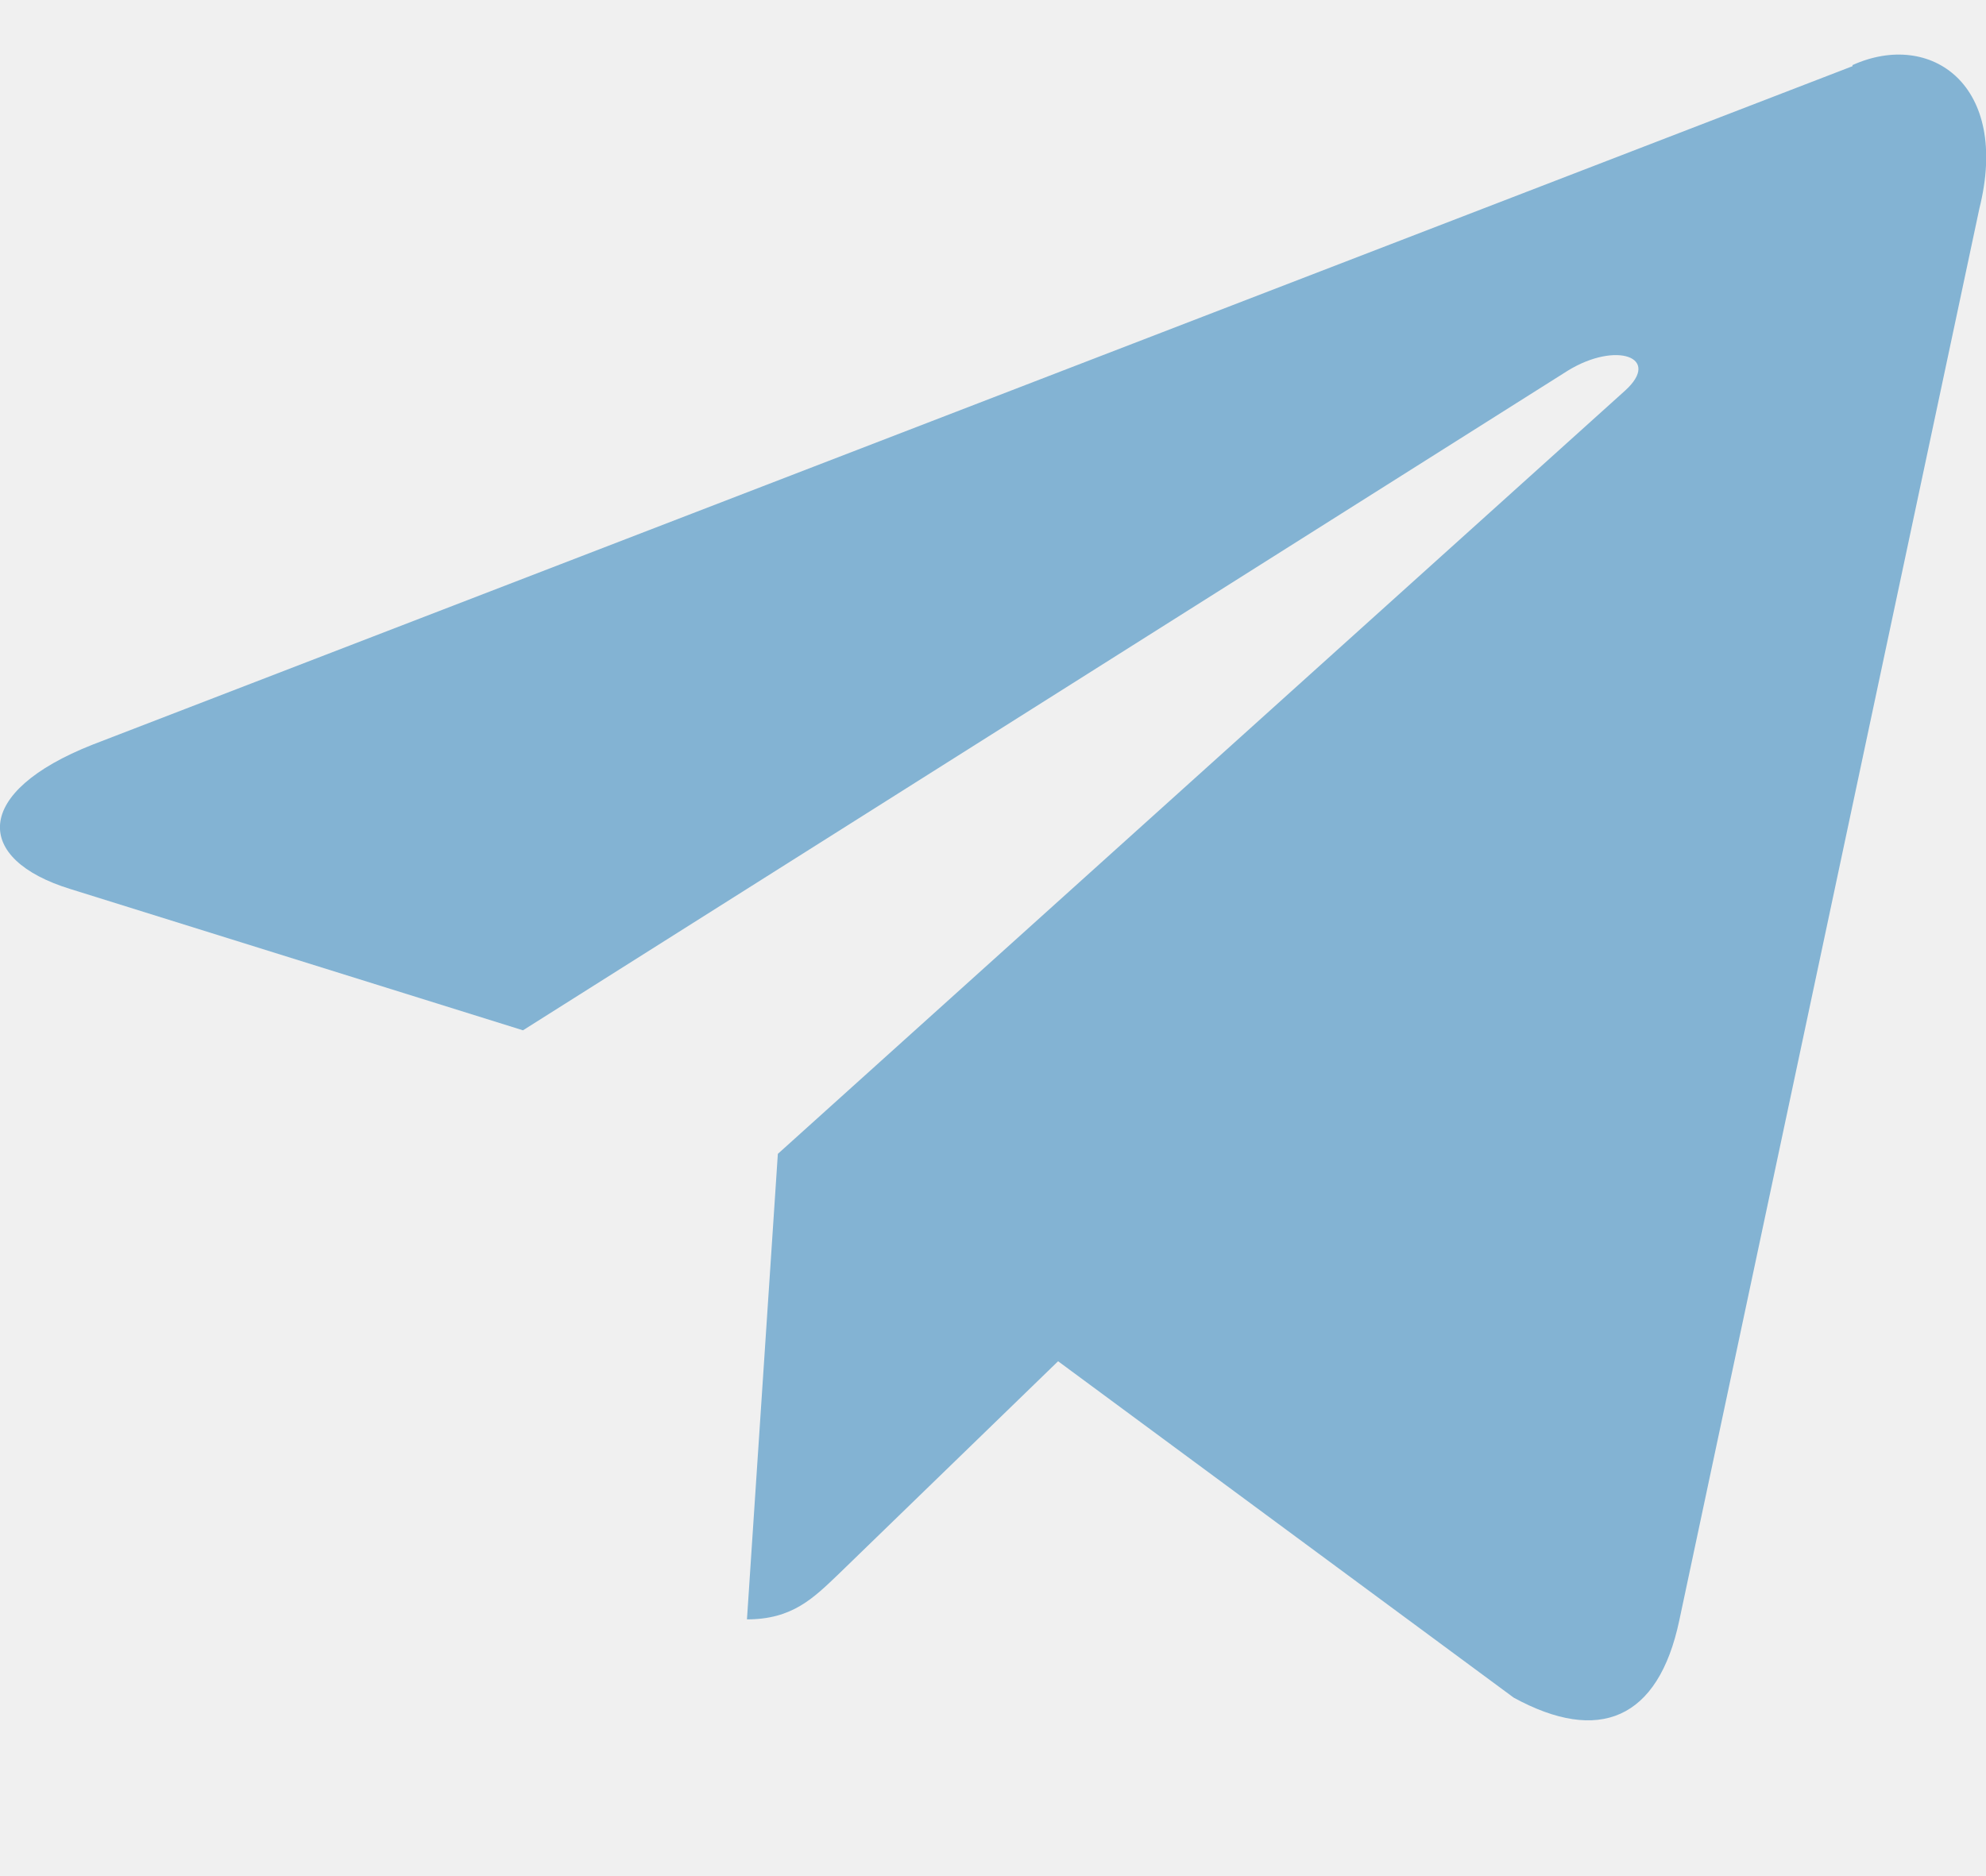
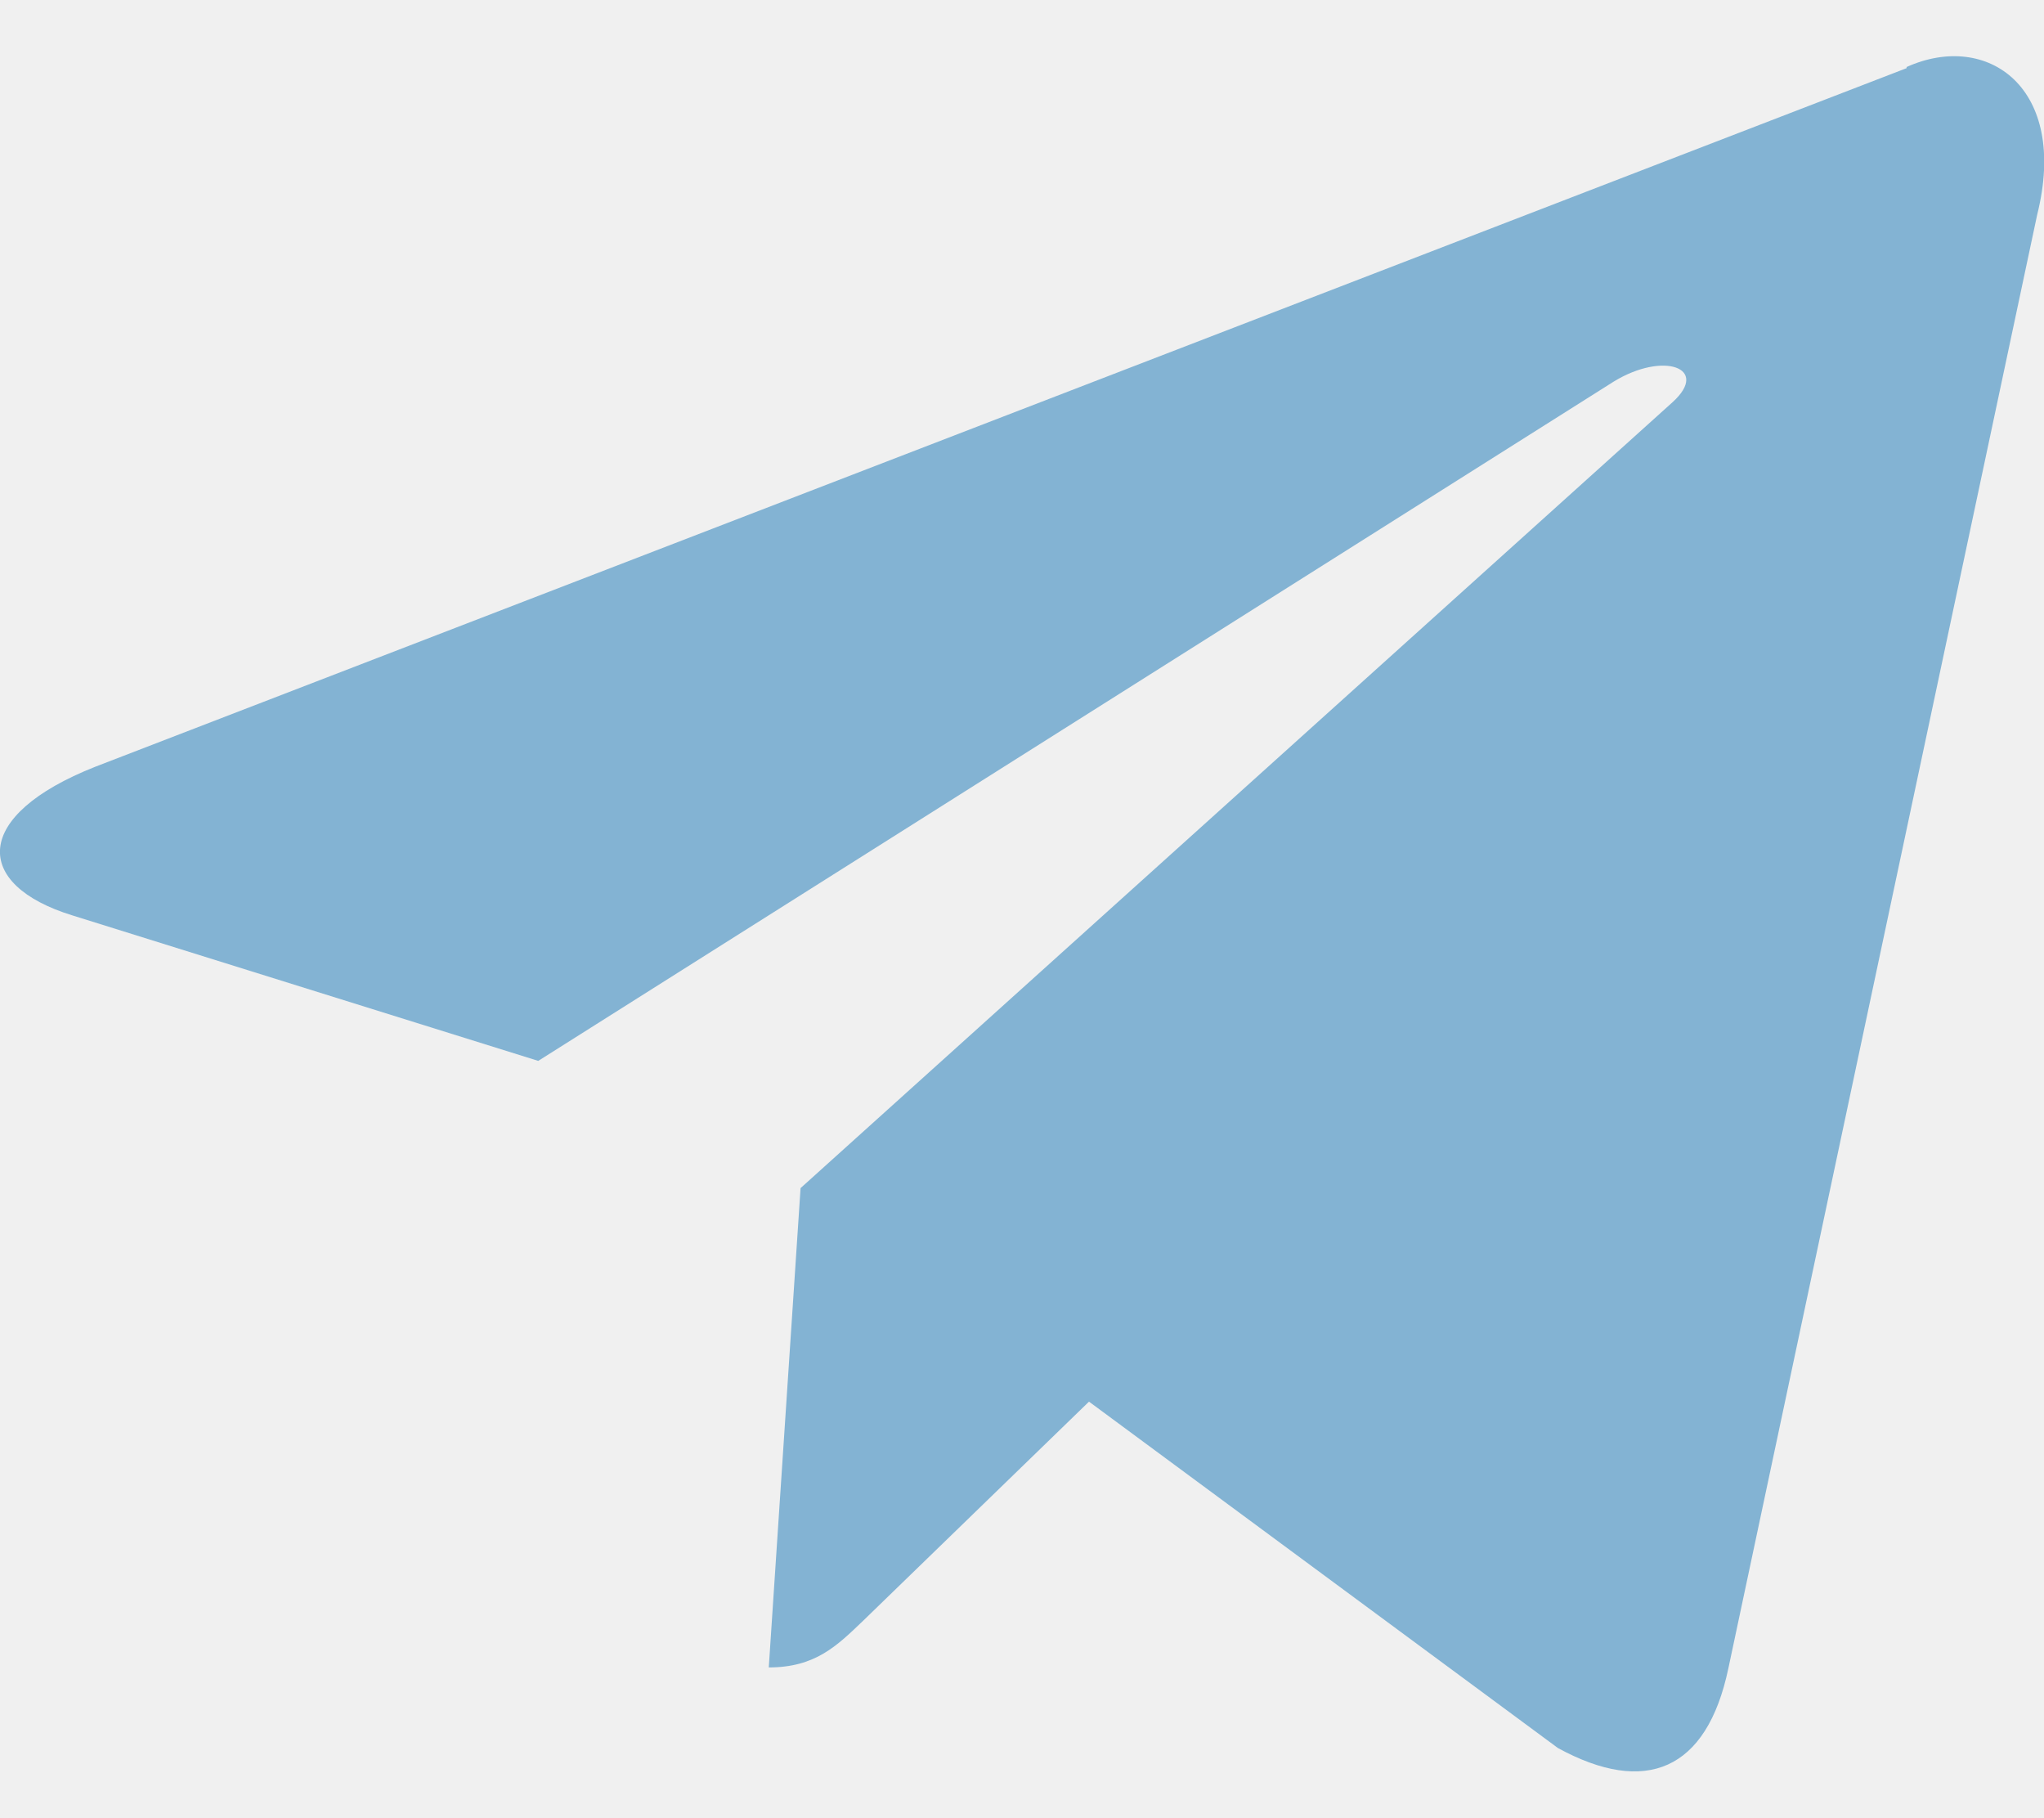
- <svg xmlns="http://www.w3.org/2000/svg" width="18" height="17" fill="none">
-   <g clip-path="url(#a)">
-     <path d="M16.79.6.84 6.75c-1.09.43-1.08 1.04-.2 1.31l4.1 1.28 9.47-5.98c.44-.27.85-.12.52.18l-7.68 6.92-.28 4.22c.41 0 .6-.19.83-.41l1.99-1.93 4.13 3.05c.77.42 1.31.2 1.5-.7l2.72-12.8C18.22.77 17.5.27 16.79.59Z" fill="#83B3D3" />
-   </g>
-   <defs>
-     <clipPath id="a">
-       <path fill="#fff" d="M0 0h18v17H0z" />
-     </clipPath>
-   </defs>
+ <svg xmlns="http://www.w3.org/2000/svg" width="18" height="16" fill="none">
+   <path d="M16.79.6.84 6.75c-1.09.43-1.08 1.04-.2 1.31l4.1 1.28 9.47-5.98c.44-.27.85-.12.52.18l-7.68 6.92-.28 4.22c.41 0 .6-.19.83-.41l1.99-1.93 4.13 3.05c.77.42 1.31.2 1.5-.7l2.72-12.8C18.22.77 17.5.27 16.79.59Z" fill="#83B3D3" />
</svg>
